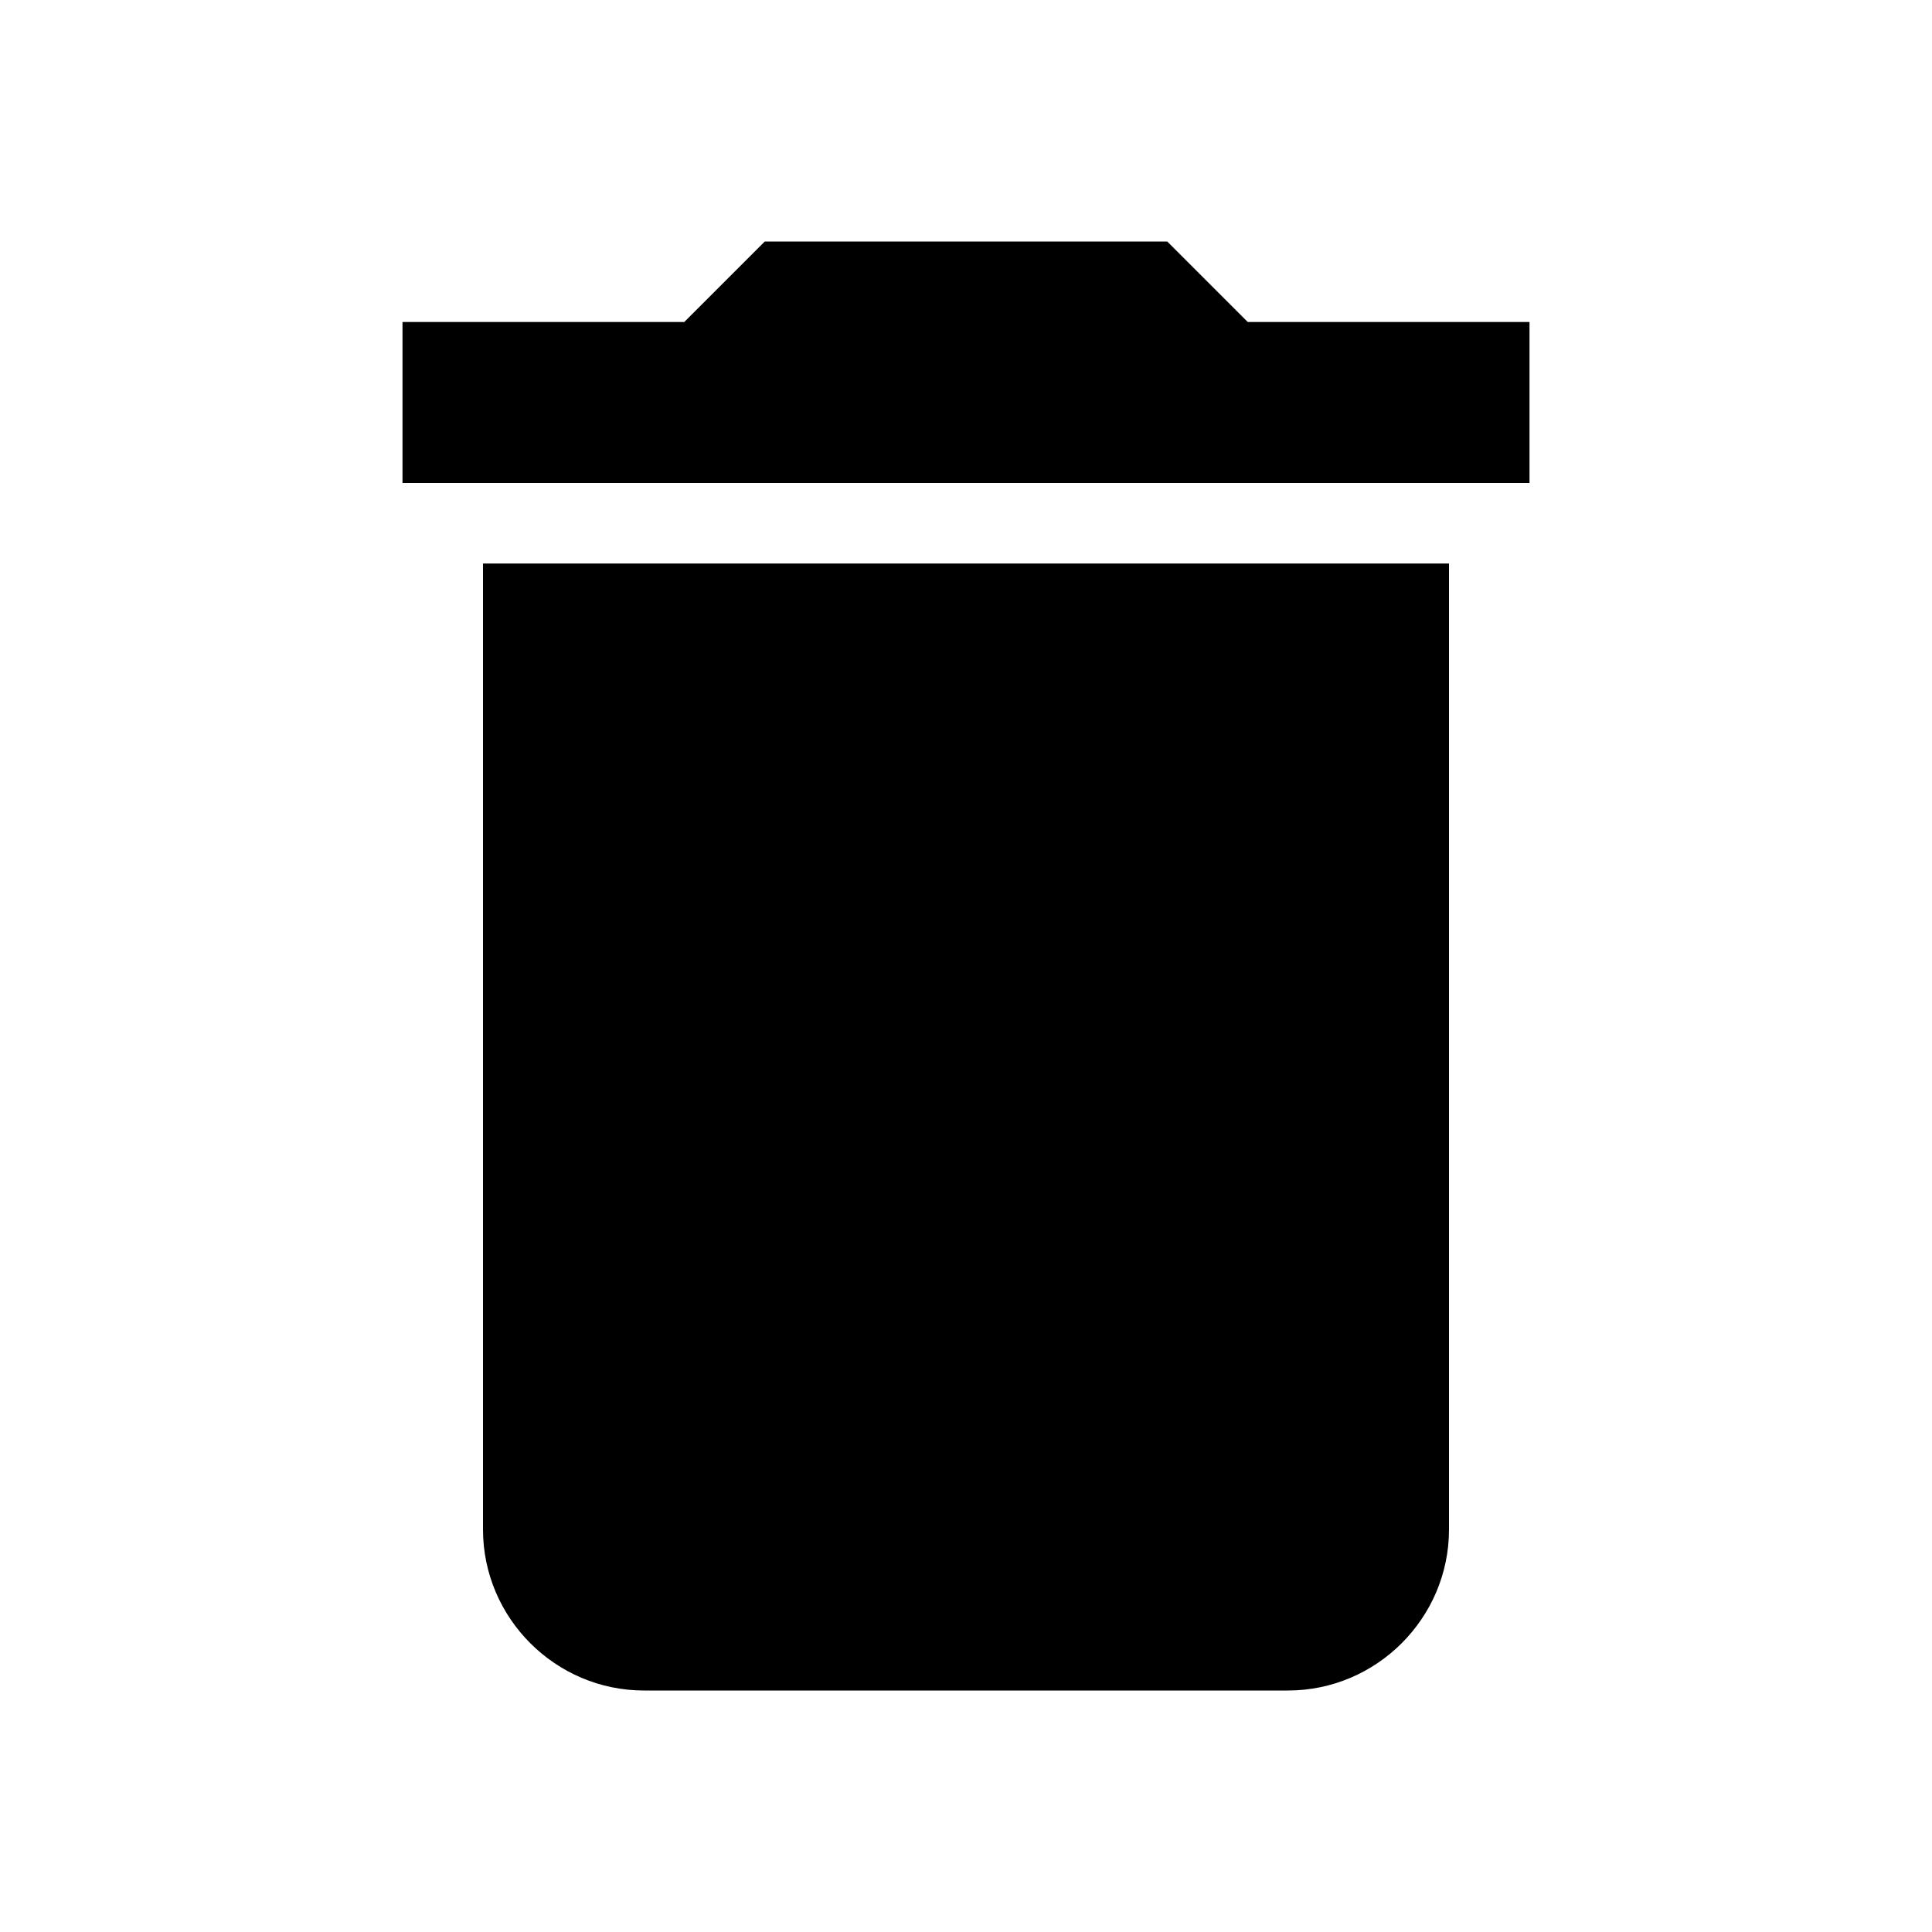
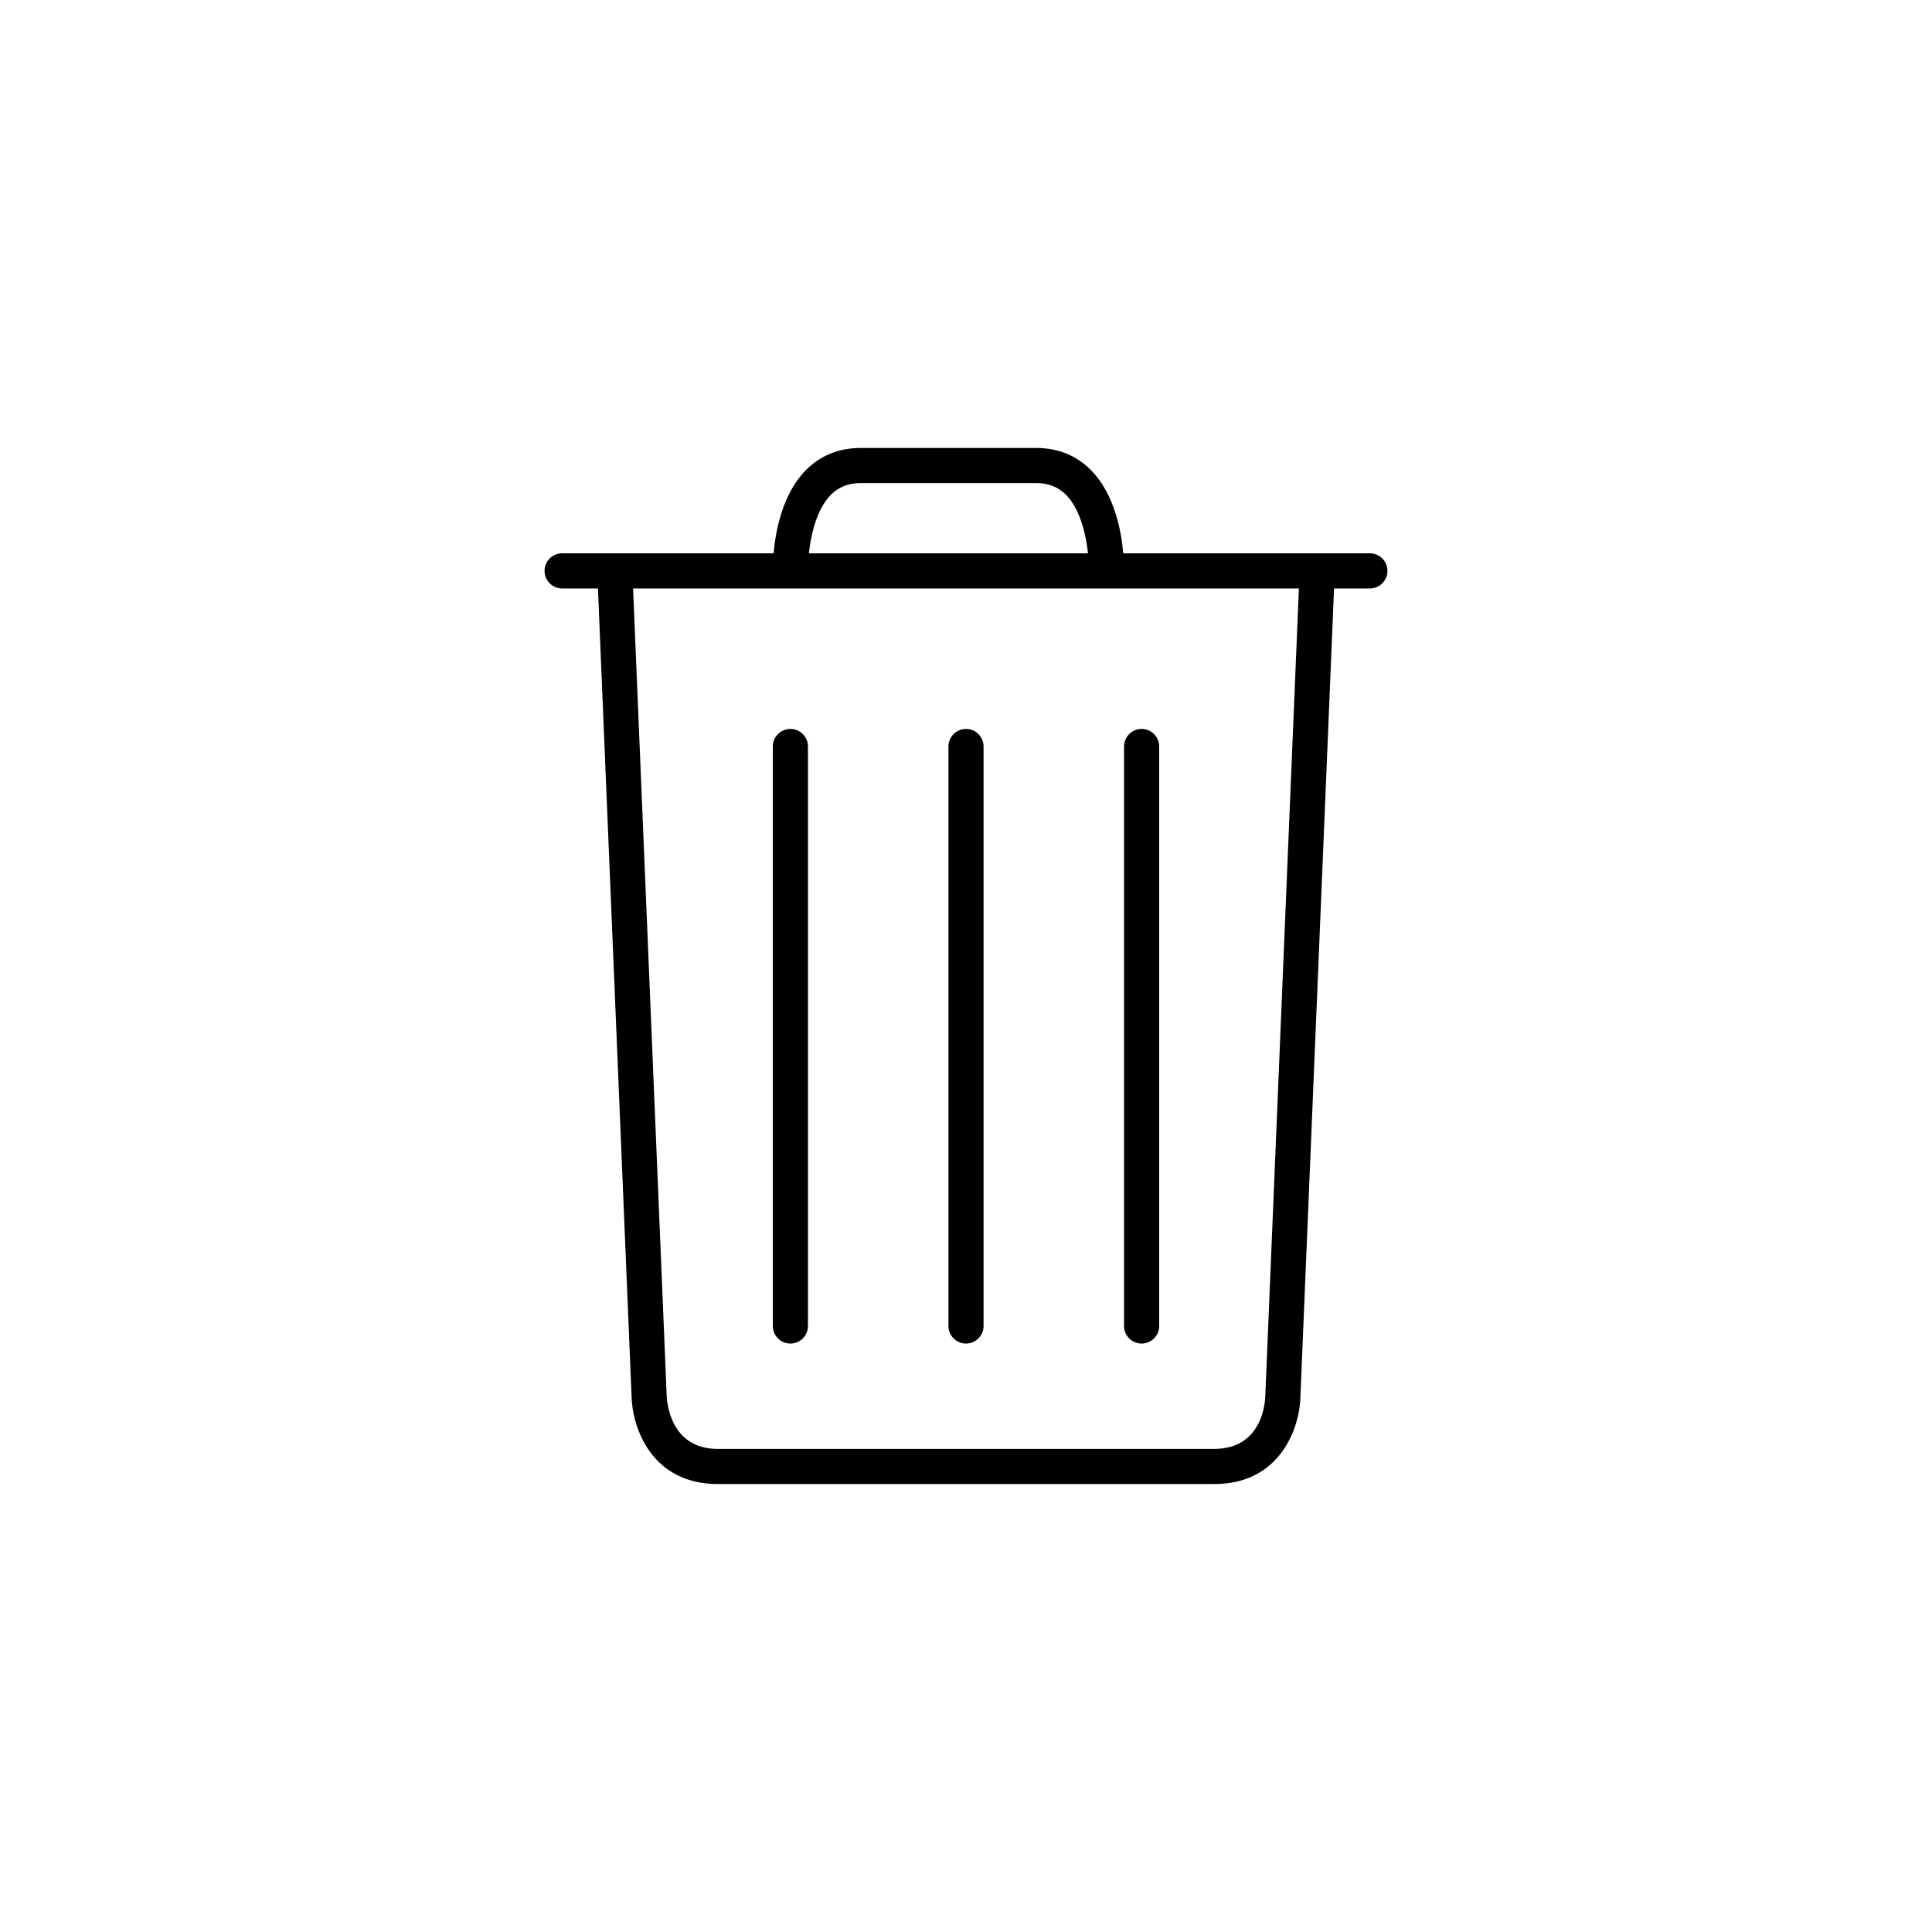
- <svg xmlns="http://www.w3.org/2000/svg" fill="#000000" height="24" viewBox="0 0 24 24" width="24">
-   <path d="M6 19c0 1.1.9 2 2 2h8c1.1 0 2-.9 2-2V7H6v12zM19 4h-3.5l-1-1h-5l-1 1H5v2h14V4z" />
-   <path d="M0 0h24v24H0z" fill="none" />
+ <svg xmlns="http://www.w3.org/2000/svg" version="1.1" id="Capa_1" x="0px" y="0px" viewBox="0 0 59 59" style="enable-background:new 0 0 59 59;" xml:space="preserve" width="512px" height="512px" class="">
+   <g transform="matrix(0.536269 0 0 0.536269 13.6801 13.6801)">
+     <g>
+       <path d="M29.5,51c0.552,0,1-0.447,1-1V17c0-0.553-0.448-1-1-1s-1,0.447-1,1v33C28.5,50.553,28.948,51,29.5,51z" data-original="#000000" class="active-path" fill="#000000" />
+       <path d="M19.5,51c0.552,0,1-0.447,1-1V17c0-0.553-0.448-1-1-1s-1,0.447-1,1v33C18.5,50.553,18.948,51,19.5,51z" data-original="#000000" class="active-path" fill="#000000" />
+       <path d="M39.5,51c0.552,0,1-0.447,1-1V17c0-0.553-0.448-1-1-1s-1,0.447-1,1v33C38.5,50.553,38.948,51,39.5,51z" data-original="#000000" class="active-path" fill="#000000" />
+       <path d="M52.5,6H38.456c-0.11-1.25-0.495-3.358-1.813-4.711C35.809,0.434,34.751,0,33.499,0H23.5c-1.252,0-2.31,0.434-3.144,1.289   C19.038,2.642,18.653,4.75,18.543,6H6.5c-0.552,0-1,0.447-1,1s0.448,1,1,1h2.041l1.915,46.021C10.493,55.743,11.565,59,15.364,59   h28.272c3.799,0,4.871-3.257,4.907-4.958L50.459,8H52.5c0.552,0,1-0.447,1-1S53.052,6,52.5,6z M21.792,2.681   C22.24,2.223,22.799,2,23.5,2h9.999c0.701,0,1.26,0.223,1.708,0.681c0.805,0.823,1.128,2.271,1.24,3.319H20.553   C20.665,4.952,20.988,3.504,21.792,2.681z M46.544,53.979C46.538,54.288,46.4,57,43.636,57H15.364   c-2.734,0-2.898-2.717-2.909-3.042L10.542,8h37.915L46.544,53.979z" data-original="#000000" class="active-path" fill="#000000" />
+     </g>
+   </g>
</svg>
